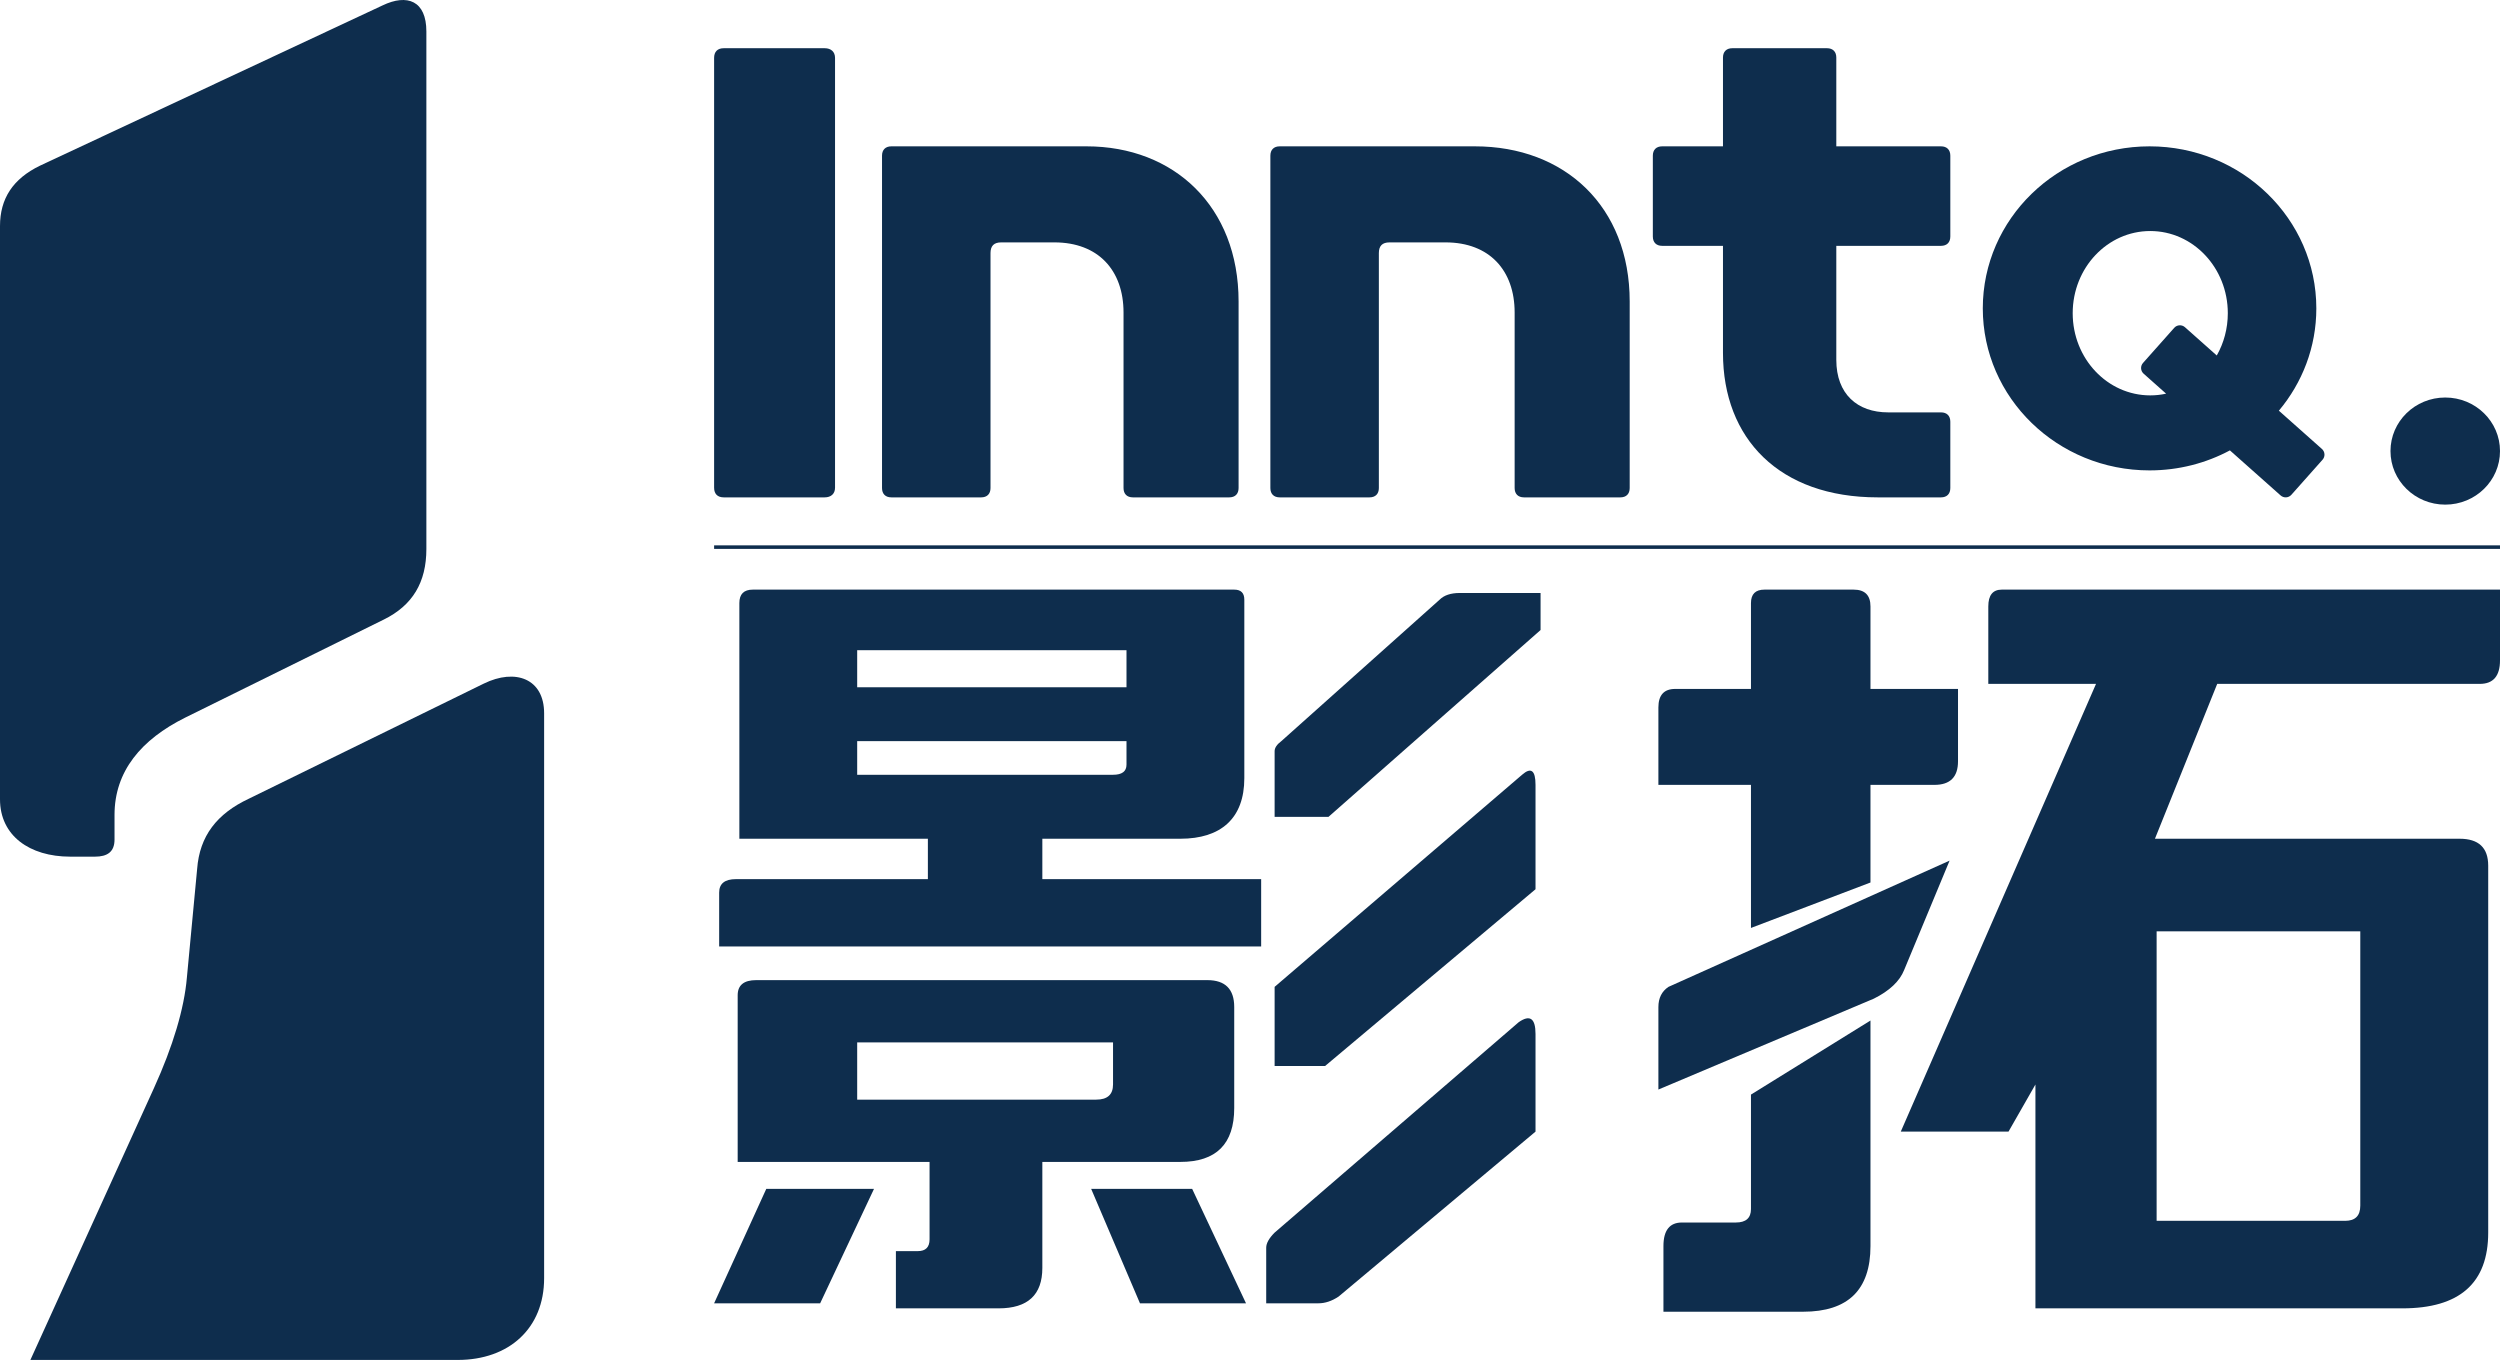
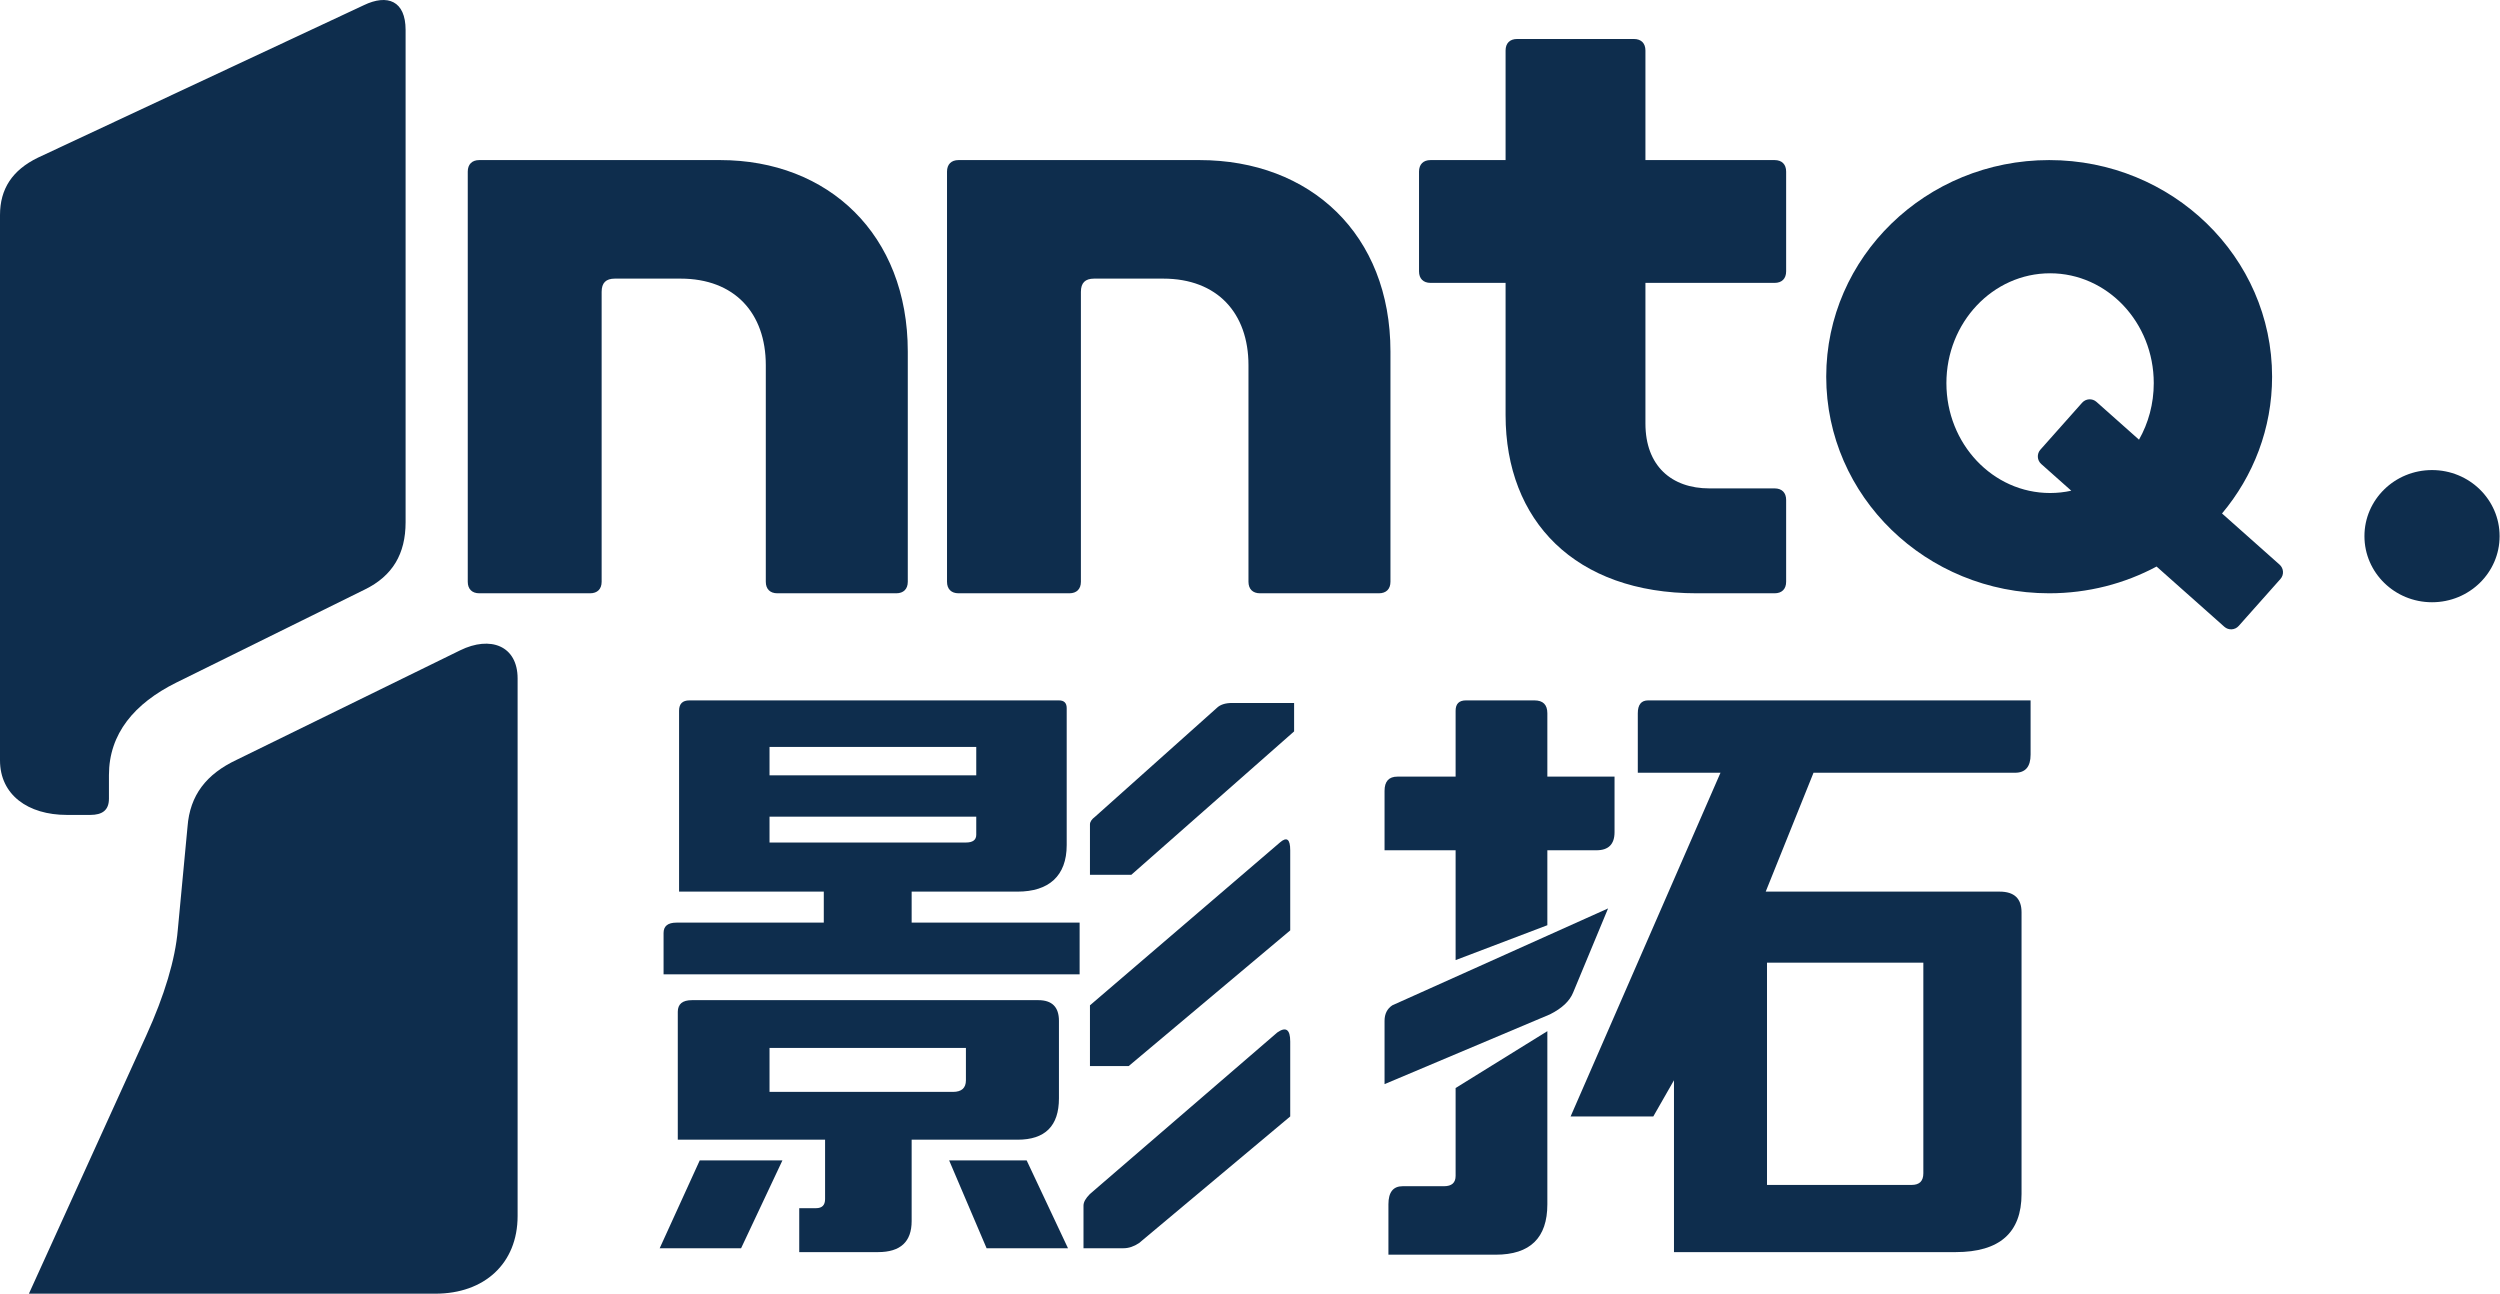
- <svg xmlns="http://www.w3.org/2000/svg" width="1130" height="615" viewBox="0 0 1130 615" fill="none">
-   <path fill-rule="evenodd" clip-rule="evenodd" d="M192.719 14.217V248.141C192.719 263.164 186.538 273.637 173.404 280.075L83.698 324.37C63.868 334.242 51.764 348.578 51.764 368.322V379.482C51.764 385.061 48.502 387.208 42.922 387.208H31.762C13.306 387.208 0 377.679 0 361.283V102.207C0 89.76 5.837 80.832 18.027 74.909L172.889 2.457C184.134 -2.951 192.719 0.397 192.719 14.217Z" fill="#0E2D4D" />
-   <path fill-rule="evenodd" clip-rule="evenodd" d="M245.942 322.396V577.78C245.942 600.357 230.146 614.693 206.883 614.693H13.735L69.533 491.937C78.203 472.879 83.268 455.882 84.47 441.89L89.106 392.787C90.221 377.851 98.033 367.807 112.455 361.025L218.643 309.004C232.979 301.965 245.942 306.772 245.942 322.396Z" fill="#0E2D4D" />
-   <path fill-rule="evenodd" clip-rule="evenodd" d="M327.151 21.795H372.752C375.563 21.795 377.437 23.356 377.437 26.167V220.439C377.437 223.25 375.563 224.812 372.752 224.812H327.151C324.34 224.812 322.778 223.25 322.778 220.439V26.167C322.778 23.356 324.34 21.795 327.151 21.795Z" fill="#0E2D4D" />
-   <path fill-rule="evenodd" clip-rule="evenodd" d="M402.892 66.146H491.126C530.636 66.146 559.84 93.319 559.84 136.265V220.595C559.84 223.25 558.278 224.812 555.623 224.812H512.053C509.398 224.812 507.836 223.25 507.836 220.595V141.262C507.836 122.21 496.436 109.561 476.603 109.561H452.553C449.273 109.561 447.712 111.122 447.712 114.402V220.595C447.712 223.25 446.15 224.812 443.495 224.812H402.892C400.237 224.812 398.675 223.25 398.675 220.595V70.362C398.675 67.708 400.237 66.146 402.892 66.146Z" fill="#0E2D4D" />
-   <path fill-rule="evenodd" clip-rule="evenodd" d="M578.424 66.146H666.658C707.262 66.146 736.621 93.319 736.621 136.265V220.595C736.621 223.25 735.059 224.812 732.405 224.812H688.834C686.179 224.812 684.617 223.25 684.617 220.595V141.262C684.617 122.21 673.217 109.561 653.384 109.561H628.085C624.805 109.561 623.244 111.122 623.244 114.402V220.595C623.244 223.25 621.682 224.812 619.027 224.812H578.424C575.769 224.812 574.207 223.25 574.207 220.595V70.362C574.207 67.708 575.769 66.146 578.424 66.146Z" fill="#0E2D4D" />
-   <path fill-rule="evenodd" clip-rule="evenodd" d="M783.002 21.795H825.792C828.447 21.795 830.009 23.356 830.009 26.011V66.146H877.327C879.982 66.146 881.544 67.708 881.544 70.362V106.906C881.544 109.561 879.982 111.122 877.327 111.122H830.009V162.657C830.009 178.118 839.535 186.395 853.434 186.395H877.327C879.982 186.395 881.544 187.956 881.544 190.611V220.595C881.544 223.25 879.982 224.812 877.327 224.812H848.749C804.241 224.812 778.786 198.263 778.786 159.534V111.122H751.301C748.646 111.122 747.084 109.561 747.084 106.906V70.362C747.084 67.708 748.646 66.146 751.301 66.146H778.786V26.011C778.786 23.356 780.348 21.795 783.002 21.795Z" fill="#0E2D4D" />
-   <path fill-rule="evenodd" clip-rule="evenodd" d="M1030.05 185.633L1049.51 202.934C1050.93 204.195 1051.06 206.366 1049.8 207.785L1035.69 223.659C1034.43 225.077 1032.26 225.204 1030.84 223.944L1007.92 203.573C997.149 209.339 984.769 212.62 971.601 212.62C929.971 212.62 896.224 179.83 896.224 139.383C896.224 98.935 929.971 66.146 971.601 66.146C1013.23 66.146 1046.98 98.935 1046.98 139.383C1046.98 156.923 1040.63 173.023 1030.05 185.633ZM1001.98 160.681L987.599 147.899C986.181 146.639 984.01 146.766 982.749 148.184L968.639 164.058C967.378 165.477 967.506 167.648 968.924 168.909L979.081 177.937C976.767 178.447 974.37 178.714 971.914 178.714C952.553 178.714 936.858 162.084 936.858 141.569C936.858 121.055 952.553 104.424 971.914 104.424C991.274 104.424 1006.97 121.055 1006.97 141.569C1006.97 148.559 1005.15 155.098 1001.98 160.681Z" fill="#0E2D4D" />
-   <path fill-rule="evenodd" clip-rule="evenodd" d="M1130 203.885C1130 217.253 1118.93 228.091 1105.25 228.091C1091.57 228.091 1080.5 217.253 1080.5 203.885C1080.5 190.518 1091.57 179.679 1105.25 179.679C1118.93 179.679 1130 190.518 1130 203.885Z" fill="#0E2D4D" />
-   <path fill-rule="evenodd" clip-rule="evenodd" d="M322.778 246.5H1130V248.101H322.778V246.5Z" fill="#0E2D4D" />
-   <path fill-rule="evenodd" clip-rule="evenodd" d="M340.277 266.51H557.869C560.912 266.51 562.434 268.031 562.434 271.074V351.72C562.434 369.98 551.783 379.11 533.523 379.11H471.137V397.369H570.042V427.802H325.061V403.456C325.061 399.398 327.597 397.369 332.669 397.369H419.401V379.11H334.19V272.596C334.19 268.539 336.219 266.51 340.277 266.51ZM387.447 293.899H509.177V310.637H387.447V293.899ZM387.447 334.983H509.177V345.634C509.177 348.677 507.148 350.199 503.091 350.199H387.447V334.983Z" fill="#0E2D4D" />
-   <path fill-rule="evenodd" clip-rule="evenodd" d="M341.799 443.018H545.696C553.812 443.018 557.869 447.076 557.869 455.191V500.84C557.869 517.071 549.754 525.186 533.523 525.186H471.137V573.117C471.137 585.29 464.543 591.376 451.355 591.376H404.946V565.509H414.836C418.387 565.509 420.162 563.734 420.162 560.183V525.186H333.43V449.865C333.43 445.301 336.219 443.018 341.799 443.018ZM387.447 471.168H503.091V490.188C503.091 494.753 500.555 497.036 495.483 497.036H387.447V471.168Z" fill="#0E2D4D" />
-   <path fill-rule="evenodd" clip-rule="evenodd" d="M346.363 537.359H395.055L370.709 589.094H322.778L346.363 537.359Z" fill="#0E2D4D" />
-   <path fill-rule="evenodd" clip-rule="evenodd" d="M493.2 537.359H538.849L563.195 589.094H515.264L493.2 537.359Z" fill="#0E2D4D" />
-   <path fill-rule="evenodd" clip-rule="evenodd" d="M579.172 334.983L650.688 271.074C652.717 269.046 655.76 268.031 659.818 268.031H696.337V284.769L600.475 369.219H576.129V339.548C576.129 338.026 577.143 336.504 579.172 334.983Z" fill="#0E2D4D" />
-   <path fill-rule="evenodd" clip-rule="evenodd" d="M576.129 446.061L687.968 350.199C692.026 346.648 694.055 348.17 694.055 354.764V401.934L598.953 481.82H576.129V446.061Z" fill="#0E2D4D" />
-   <path fill-rule="evenodd" clip-rule="evenodd" d="M572.325 563.987C572.325 561.959 573.593 559.676 576.129 557.14L686.447 462.038C691.519 458.488 694.055 460.263 694.055 467.364V511.491L605.04 586.051C601.996 588.08 598.953 589.094 595.91 589.094H572.325V563.987Z" fill="#0E2D4D" />
-   <path fill-rule="evenodd" clip-rule="evenodd" d="M797.525 266.51H837.848C842.92 266.51 845.456 269.046 845.456 274.118V311.397H885.019V344.113C885.019 351.213 881.468 354.764 874.367 354.764H845.456V398.891L791.438 419.433V354.764H749.594V319.766C749.594 314.187 752.13 311.397 757.202 311.397H791.438V272.596C791.438 268.539 793.467 266.51 797.525 266.51Z" fill="#0E2D4D" />
-   <path fill-rule="evenodd" clip-rule="evenodd" d="M754.159 446.061L881.214 389L860.672 438.453C858.644 443.525 854.079 447.837 846.978 451.387L749.594 492.471V455.191C749.594 451.133 751.115 448.09 754.159 446.061Z" fill="#0E2D4D" />
-   <path fill-rule="evenodd" clip-rule="evenodd" d="M791.438 494.753L845.456 461.278V563.226C845.456 583.007 835.312 592.898 815.024 592.898H751.876V563.226C751.876 556.125 754.666 552.575 760.245 552.575H784.591C789.156 552.575 791.438 550.546 791.438 546.489V494.753Z" fill="#0E2D4D" />
-   <path fill-rule="evenodd" clip-rule="evenodd" d="M904.8 266.51H1130V298.464C1130 305.565 1126.96 309.115 1120.87 309.115H1002.18L974.033 379.11H1111.74C1120.36 379.11 1124.67 383.167 1124.67 391.283V557.14C1124.67 579.964 1111.74 591.376 1085.87 591.376H920.016V490.188L907.843 511.491H859.151L947.405 309.115H898.713V274.118C898.713 269.046 900.742 266.51 904.8 266.51ZM974.794 420.955H1066.85V544.967C1066.85 549.532 1064.57 551.814 1060.01 551.814H974.794V420.955Z" fill="#0E2D4D" />
+ <svg xmlns="http://www.w3.org/2000/svg" width="968" height="501" viewBox="0 0 968 501" fill="none">
+   <path fill-rule="evenodd" clip-rule="evenodd" d="M157.047 11.586V202.21C157.047 214.452 152.01 222.987 141.307 228.233L68.205 264.329C52.046 272.374 42.182 284.056 42.182 300.146V309.24C42.182 313.787 39.524 315.536 34.977 315.536H25.883C10.843 315.536 0 307.771 0 294.41V83.288C0 73.145 4.757 65.87 14.69 61.043L140.887 2.002C150.051 -2.405 157.047 0.323 157.047 11.586Z" fill="#0E2D4D" />
+   <path fill-rule="evenodd" clip-rule="evenodd" d="M200.418 262.72V470.833C200.418 489.231 187.547 500.914 168.589 500.914H11.193L56.663 400.88C63.728 385.35 67.855 371.499 68.835 360.096L72.612 320.083C73.522 307.911 79.887 299.726 91.64 294.2L178.173 251.808C189.855 246.071 200.418 249.989 200.418 262.72Z" fill="#0E2D4D" />
+   <path fill-rule="evenodd" clip-rule="evenodd" d="M185.574 61.984H278.853C320.623 61.984 351.495 90.711 351.495 136.112V225.264C351.495 228.071 349.845 229.722 347.038 229.722H300.976C298.169 229.722 296.518 228.071 296.518 225.264V141.395C296.518 121.254 284.466 107.881 263.499 107.881H238.074C234.607 107.881 232.956 109.532 232.956 112.999V225.264C232.956 228.071 231.305 229.722 228.499 229.722H185.574C182.767 229.722 181.116 228.071 181.116 225.264V66.442C181.116 63.635 182.767 61.984 185.574 61.984Z" fill="#0E2D4D" />
+   <path fill-rule="evenodd" clip-rule="evenodd" d="M371.142 61.984H464.422C507.347 61.984 538.385 90.711 538.385 136.112V225.264C538.385 228.071 536.734 229.722 533.927 229.722H487.865C485.058 229.722 483.408 228.071 483.408 225.264V141.395C483.408 121.254 471.356 107.881 450.388 107.881H423.643C420.176 107.881 418.525 109.532 418.525 112.999V225.264C418.525 228.071 416.874 229.722 414.067 229.722H371.142C368.335 229.722 366.684 228.071 366.684 225.264V66.442C366.684 63.635 368.335 61.984 371.142 61.984Z" fill="#0E2D4D" />
+   <path fill-rule="evenodd" clip-rule="evenodd" d="M587.418 15.097H632.655C635.461 15.097 637.112 16.748 637.112 19.554V61.984H687.136C689.943 61.984 691.594 63.635 691.594 66.442V105.074C691.594 107.881 689.943 109.532 687.136 109.532H637.112V164.014C637.112 180.358 647.183 189.108 661.877 189.108H687.136C689.943 189.108 691.594 190.759 691.594 193.566V225.264C691.594 228.071 689.943 229.722 687.136 229.722H656.924C609.871 229.722 582.961 201.656 582.961 160.712V109.532H553.904C551.097 109.532 549.446 107.881 549.446 105.074V66.442C549.446 63.635 551.097 61.984 553.904 61.984H582.961V19.554C582.961 16.748 584.612 15.097 587.418 15.097Z" fill="#0E2D4D" />
+   <path fill-rule="evenodd" clip-rule="evenodd" d="M860.367 198.817L882.657 218.63C884.281 220.074 884.428 222.561 882.984 224.185L866.825 242.363C865.382 243.987 862.895 244.134 861.271 242.69L835.026 219.362C822.69 225.965 808.513 229.722 793.434 229.722C745.76 229.722 707.113 192.173 707.113 145.853C707.113 99.534 745.76 61.984 793.434 61.984C841.107 61.984 879.754 99.534 879.754 145.853C879.754 165.939 872.487 184.376 860.367 198.817ZM828.222 170.243L811.754 155.605C810.13 154.162 807.644 154.308 806.2 155.932L790.041 174.111C788.598 175.735 788.744 178.222 790.368 179.665L801.999 190.004C799.35 190.588 796.604 190.894 793.792 190.894C771.62 190.894 753.647 171.85 753.647 148.357C753.647 124.864 771.62 105.819 793.792 105.819C815.963 105.819 833.936 124.864 833.936 148.357C833.936 156.361 831.85 163.849 828.222 170.243Z" fill="#0E2D4D" />
+   <path fill-rule="evenodd" clip-rule="evenodd" d="M967.847 207.599C967.847 221.731 956.141 233.189 941.679 233.189C927.217 233.189 915.511 221.731 915.511 207.599C915.511 193.467 927.217 182.009 941.679 182.009C956.141 182.009 967.847 193.467 967.847 207.599Z" fill="#0E2D4D" />
+   <path fill-rule="evenodd" clip-rule="evenodd" d="M266.941 271.192H410.024C412.025 271.192 413.026 272.192 413.026 274.194V327.225C413.026 339.232 406.022 345.235 394.015 345.235H352.991V357.242H418.029V377.254H256.935V361.244C256.935 358.576 258.602 357.242 261.938 357.242H318.971V345.235H262.938V275.194C262.938 272.526 264.272 271.192 266.941 271.192ZM297.959 289.202H378.005V300.209H297.959V289.202ZM297.959 316.218H378.005V323.222C378.005 325.223 376.671 326.224 374.003 326.224H297.959V316.218Z" fill="#0E2D4D" />
+   <path fill-rule="evenodd" clip-rule="evenodd" d="M267.941 387.26H402.019C407.356 387.26 410.024 389.928 410.024 395.264V425.282C410.024 435.955 404.688 441.291 394.015 441.291H352.991V472.81C352.991 480.814 348.655 484.817 339.983 484.817H309.465V467.807H315.969C318.304 467.807 319.471 466.639 319.471 464.305V441.291H262.438V391.762C262.438 388.76 264.272 387.26 267.941 387.26ZM297.959 405.771H374.003V418.278C374.003 421.279 372.335 422.78 369 422.78H297.959V405.771Z" fill="#0E2D4D" />
+   <path fill-rule="evenodd" clip-rule="evenodd" d="M270.943 449.296H302.962L286.952 483.316H255.434L270.943 449.296Z" fill="#0E2D4D" />
+   <path fill-rule="evenodd" clip-rule="evenodd" d="M367.499 449.296H397.517L413.526 483.316H382.008L367.499 449.296Z" fill="#0E2D4D" />
+   <path fill-rule="evenodd" clip-rule="evenodd" d="M424.032 316.218L471.06 274.194C472.394 272.859 474.395 272.192 477.063 272.192H501.077V283.199L438.04 338.731H422.031V319.22C422.031 318.219 422.698 317.219 424.032 316.218Z" fill="#0E2D4D" />
+   <path fill-rule="evenodd" clip-rule="evenodd" d="M422.031 389.261L495.574 326.224C498.242 323.889 499.576 324.89 499.576 329.225V360.244L437.04 412.774H422.031V389.261Z" fill="#0E2D4D" />
+   <path fill-rule="evenodd" clip-rule="evenodd" d="M419.53 466.806C419.53 465.472 420.363 463.971 422.031 462.304L494.573 399.767C497.909 397.432 499.576 398.6 499.576 403.269V432.286L441.042 481.315C439.041 482.649 437.04 483.316 435.039 483.316H419.53V466.806Z" fill="#0E2D4D" />
+   <path fill-rule="evenodd" clip-rule="evenodd" d="M567.616 271.192H594.132C597.467 271.192 599.135 272.86 599.135 276.195V300.709H625.15V322.222C625.15 326.891 622.815 329.226 618.146 329.226H599.135V358.243L563.614 371.75V329.226H536.098V306.212C536.098 302.543 537.765 300.709 541.101 300.709H563.614V275.194C563.614 272.526 564.948 271.192 567.616 271.192Z" fill="#0E2D4D" />
+   <path fill-rule="evenodd" clip-rule="evenodd" d="M539.099 389.261L622.648 351.739L609.14 384.258C607.806 387.593 604.805 390.428 600.135 392.763L536.098 419.779V395.264C536.098 392.596 537.098 390.595 539.099 389.261Z" fill="#0E2D4D" />
+   <path fill-rule="evenodd" clip-rule="evenodd" d="M563.614 421.28L599.135 399.267V466.306C599.135 479.313 592.464 485.817 579.123 485.817H537.599V466.306C537.599 461.636 539.433 459.302 543.102 459.302H559.111C562.113 459.302 563.614 457.968 563.614 455.299V421.28Z" fill="#0E2D4D" />
+   <path fill-rule="evenodd" clip-rule="evenodd" d="M638.157 271.192H786.244V292.204C786.244 296.873 784.243 299.208 780.24 299.208H702.195L683.684 345.235H774.237C779.907 345.235 782.742 347.903 782.742 353.24V462.303C782.742 477.312 774.237 484.817 757.227 484.817H648.163V418.278L640.158 432.286H608.14L666.174 299.208H634.155V276.195C634.155 272.86 635.489 271.192 638.157 271.192ZM684.184 372.751H744.719V454.299C744.719 457.301 743.219 458.801 740.217 458.801H684.184V372.751Z" fill="#0E2D4D" />
</svg>
